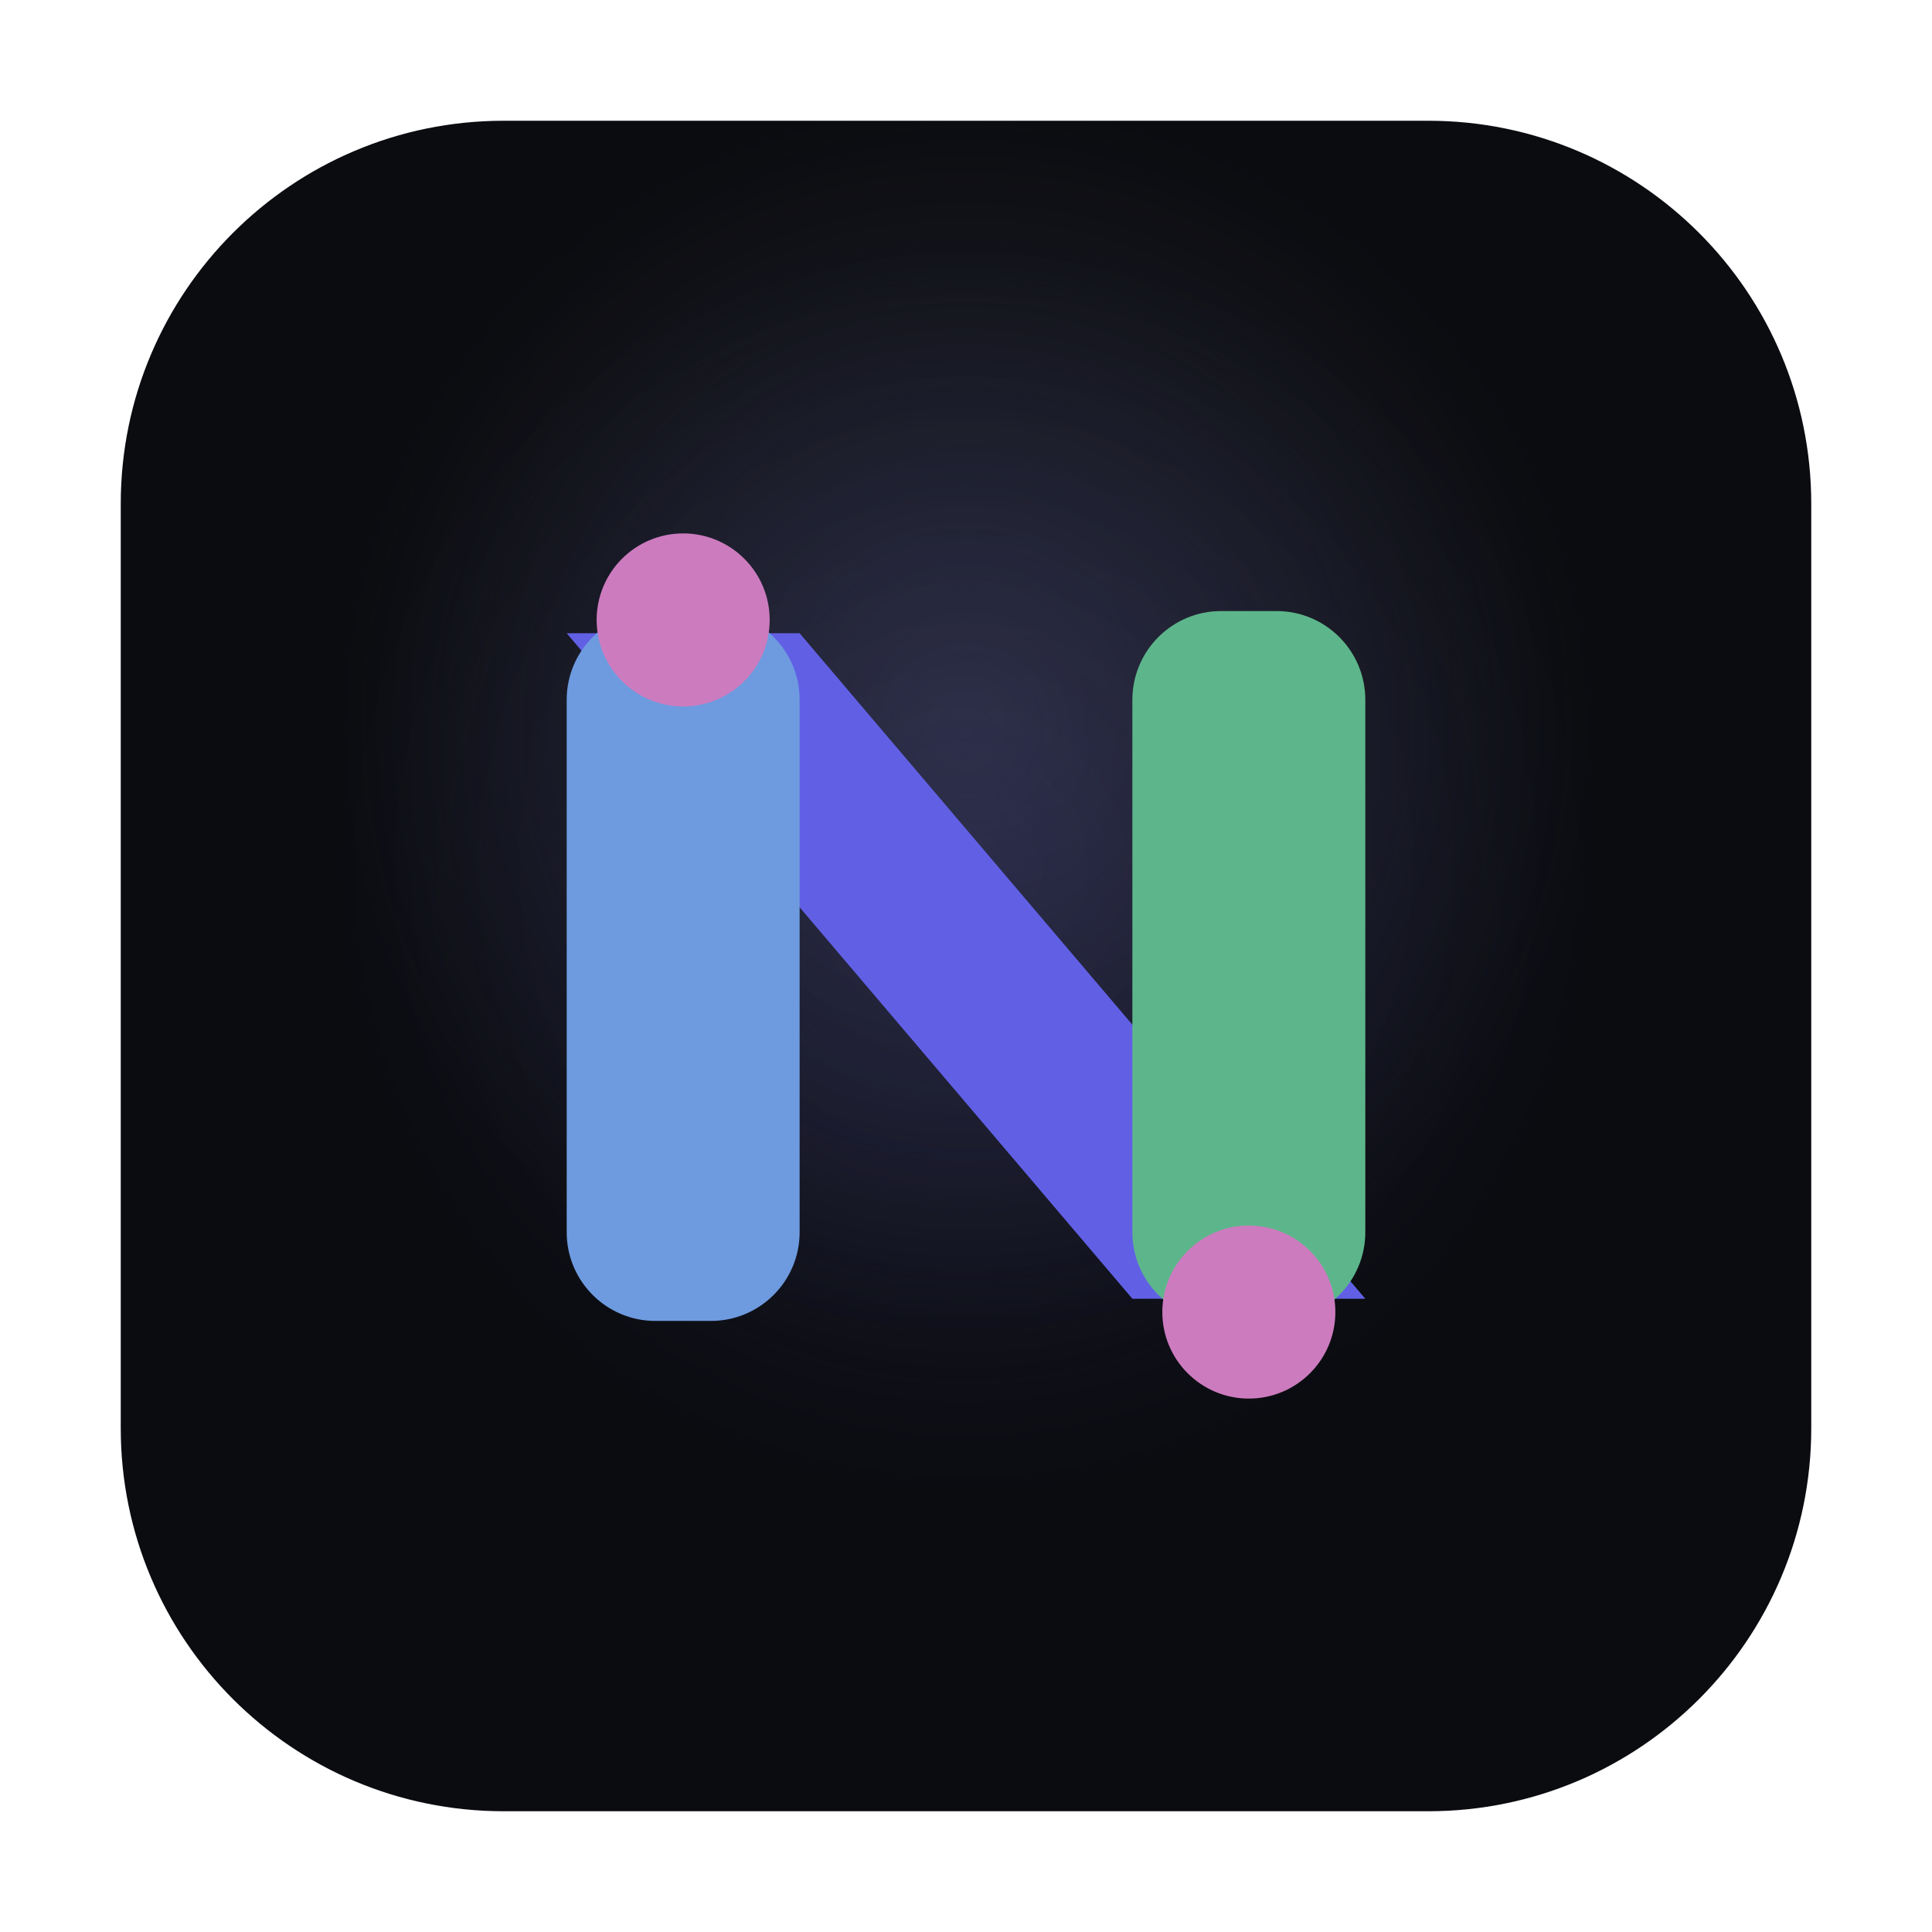
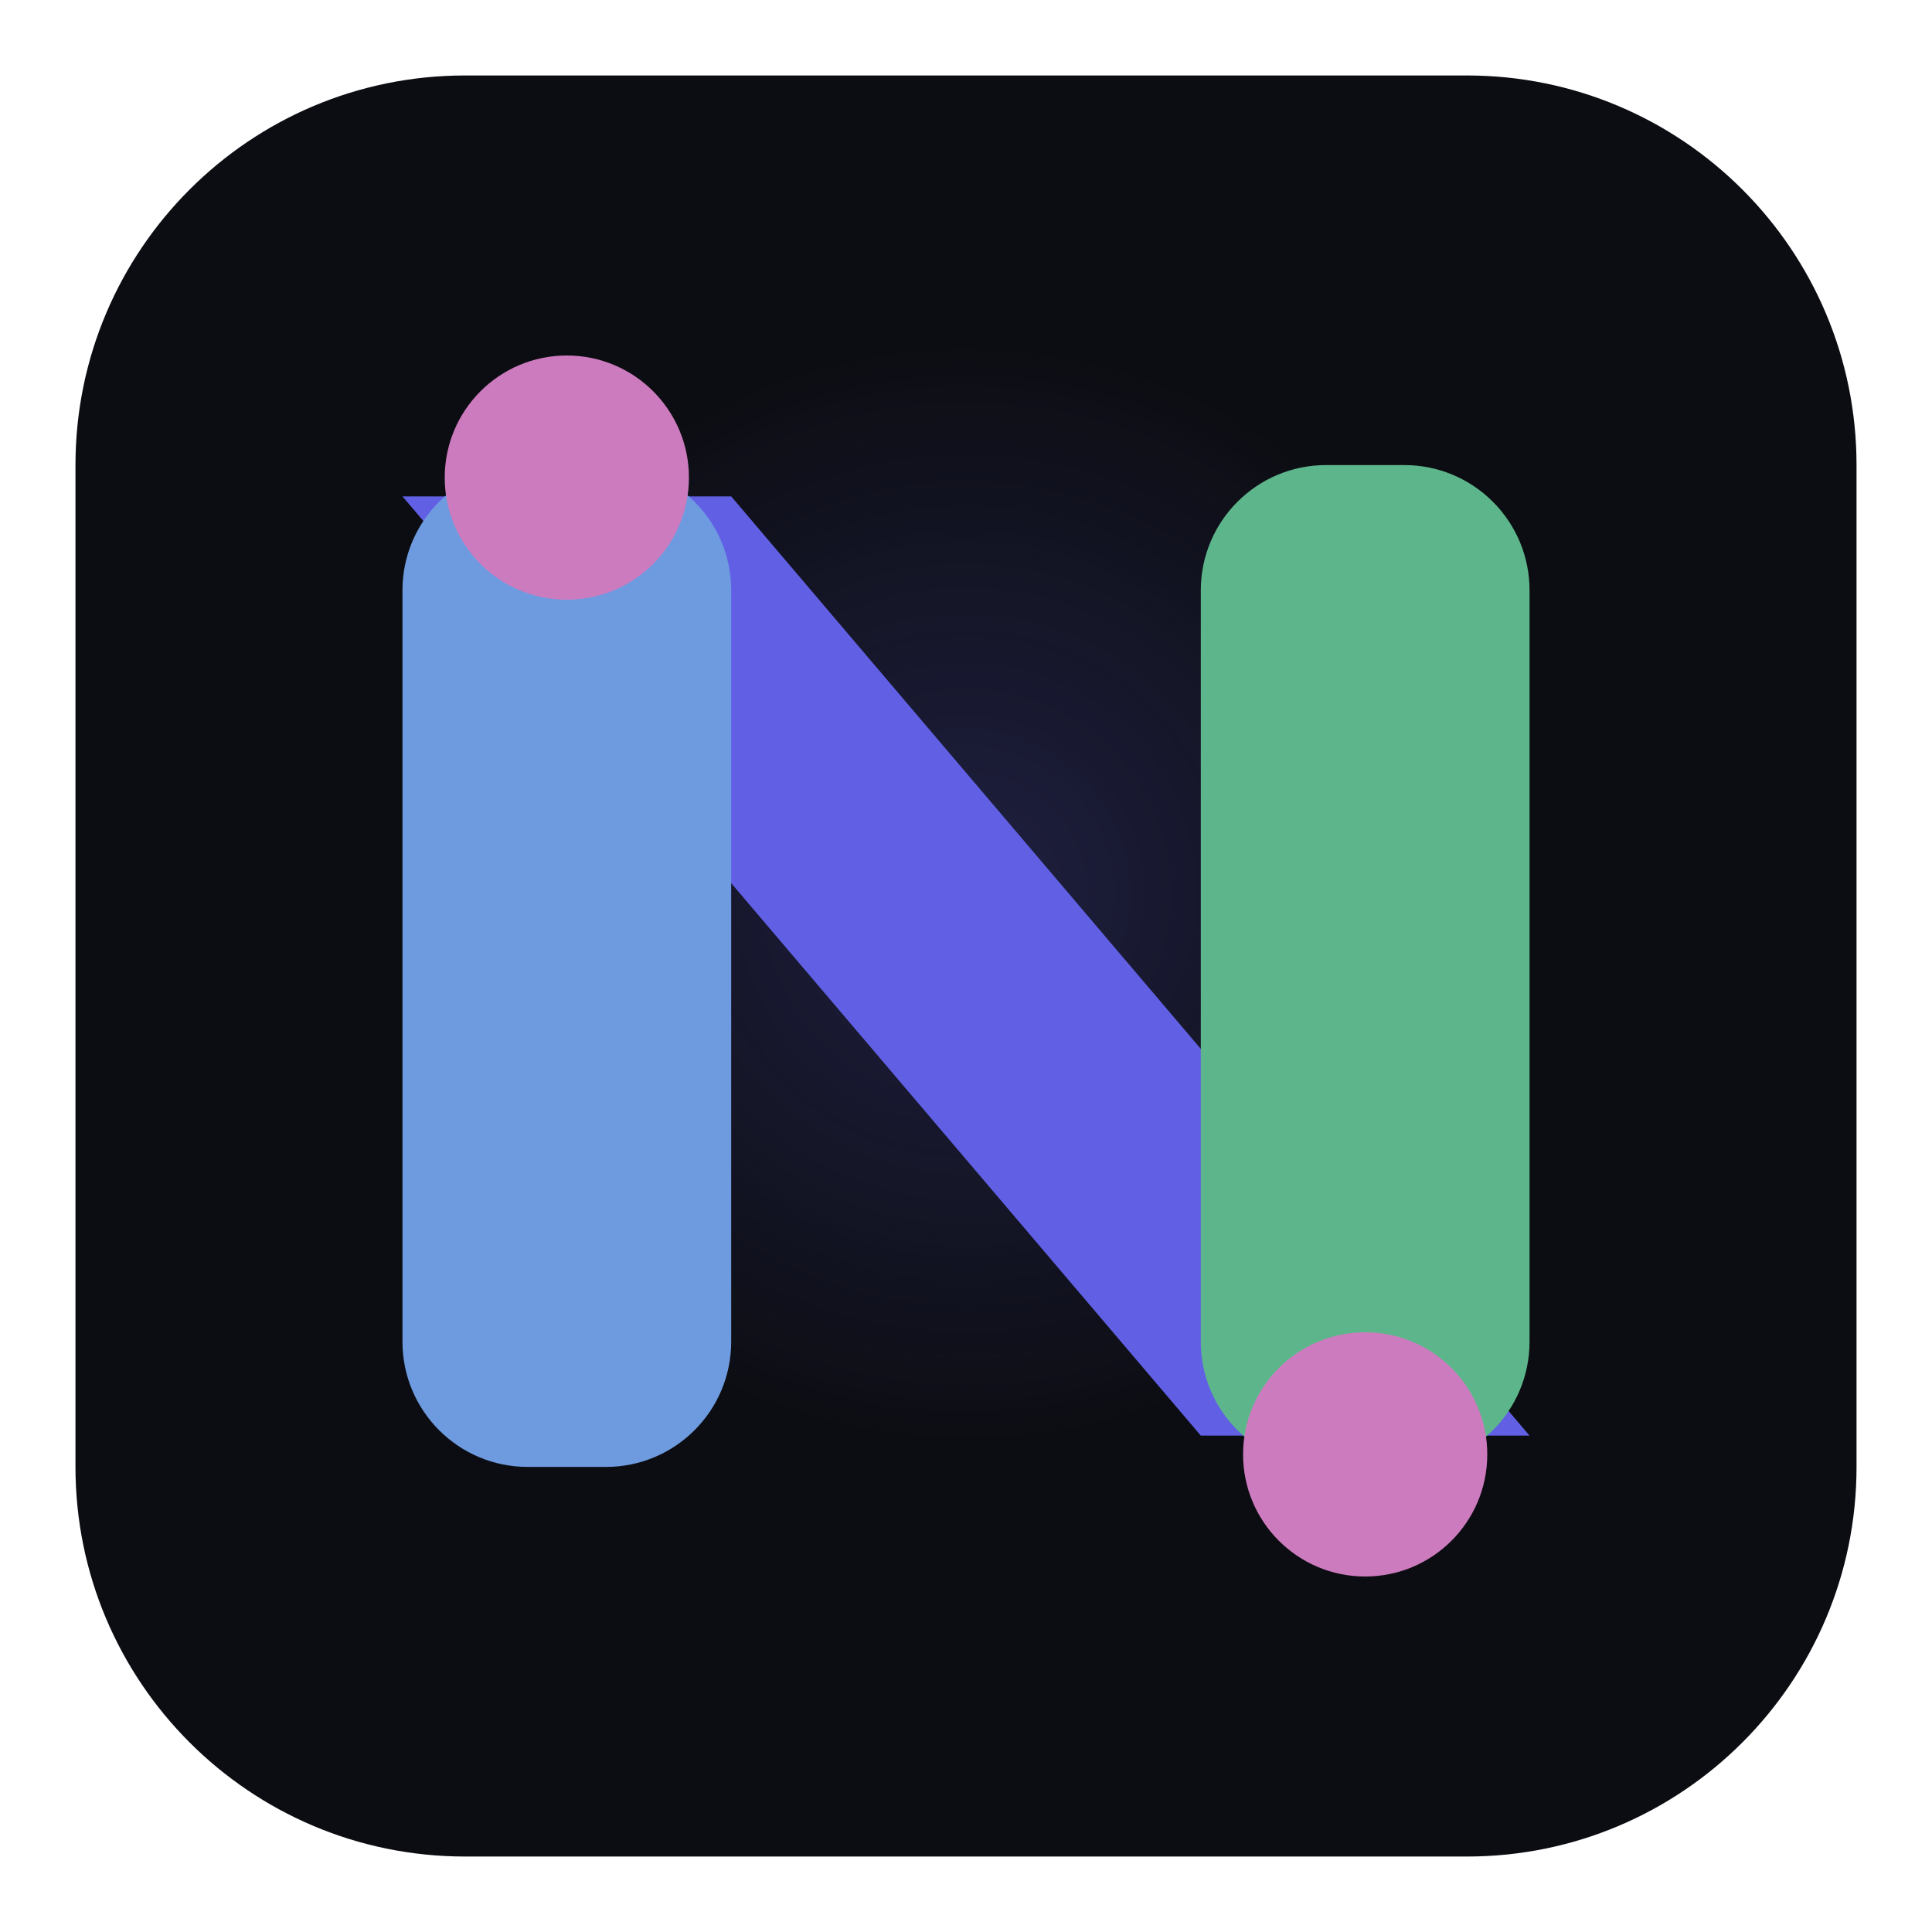
<svg xmlns="http://www.w3.org/2000/svg" width="1024" height="1024" viewBox="0 0 1024 1024">
  <defs>
-     <radialGradient id="nsDepth" cx="50%" cy="36%" r="60%">
-       <stop offset="0" stop-color="#262833" />
-       <stop offset="0.62" stop-color="#262833" stop-opacity="0" />
-     </radialGradient>
-     <radialGradient id="nsIndigo" cx="50%" cy="44%" r="52%">
-       <stop offset="0" stop-color="#6160E5" stop-opacity="0.16" />
-       <stop offset="0.72" stop-color="#6160E5" stop-opacity="0" />
+     <radialGradient id="nsGlow" cx="50%" cy="46%" r="44%">
+       <stop offset="0" stop-color="#6160E5" stop-opacity="0.22" />
+       <stop offset="0.7" stop-color="#6160E5" stop-opacity="0" />
    </radialGradient>
  </defs>
-   <g transform="translate(64,64) scale(0.875)">
-     <rect width="1024" height="1024" rx="232" fill="#0b0c10" />
-     <rect width="1024" height="1024" rx="232" fill="url(#nsDepth)" />
-     <rect width="1024" height="1024" rx="232" fill="url(#nsIndigo)" />
-     <g transform="translate(189.5,189.5) scale(13.4375)">
+   <g transform="translate(40,40) scale(0.921875)">
+     <rect width="1024" height="1024" rx="224" fill="#0c0d12" />
+     <rect width="1024" height="1024" rx="224" fill="url(#nsGlow)" />
+     <g transform="translate(80,80) scale(18)">
      <path d="M6 9 L16.5 9 L42 39 L31.5 39 Z" fill="#6160E5" />
      <rect x="6" y="8" width="10.5" height="32" rx="4" fill="#6E9BDF" />
      <rect x="31.5" y="8" width="10.5" height="32" rx="4" fill="#5DB68B" />
      <circle cx="11.25" cy="8.4" r="3.9" fill="#CD7BBF" />
      <circle cx="36.75" cy="39.6" r="3.9" fill="#CD7BBF" />
    </g>
  </g>
</svg>
